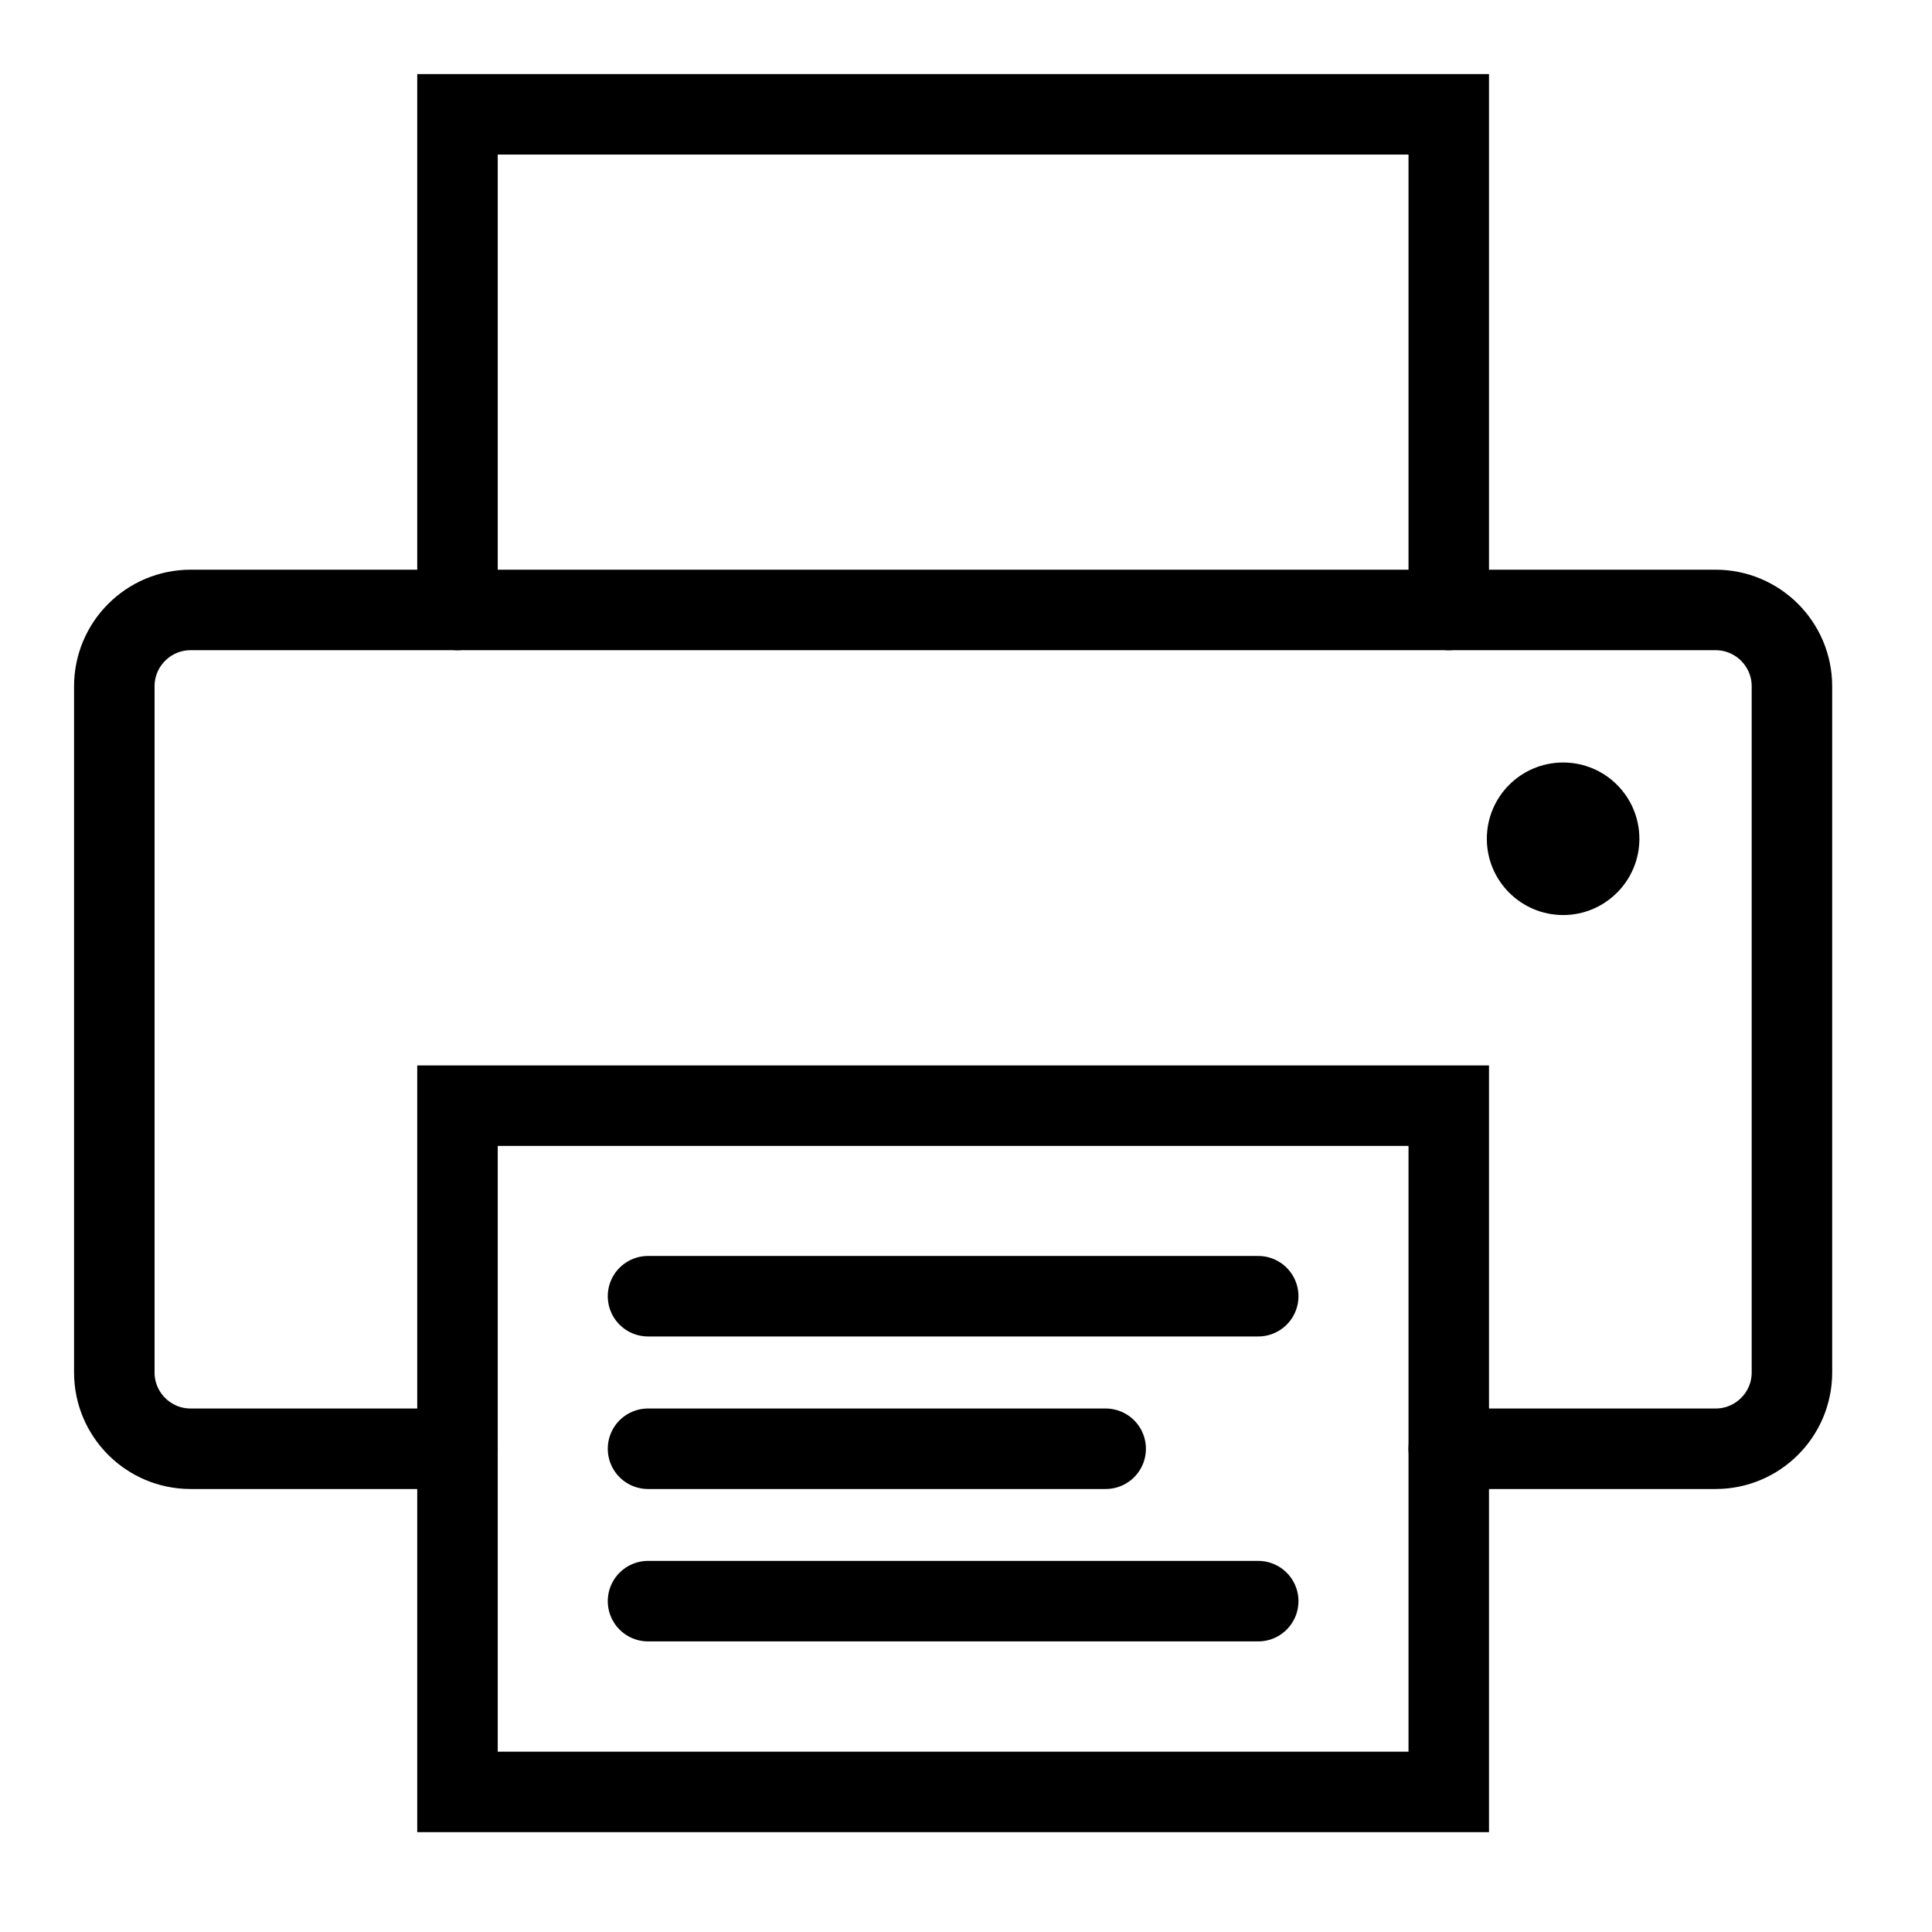
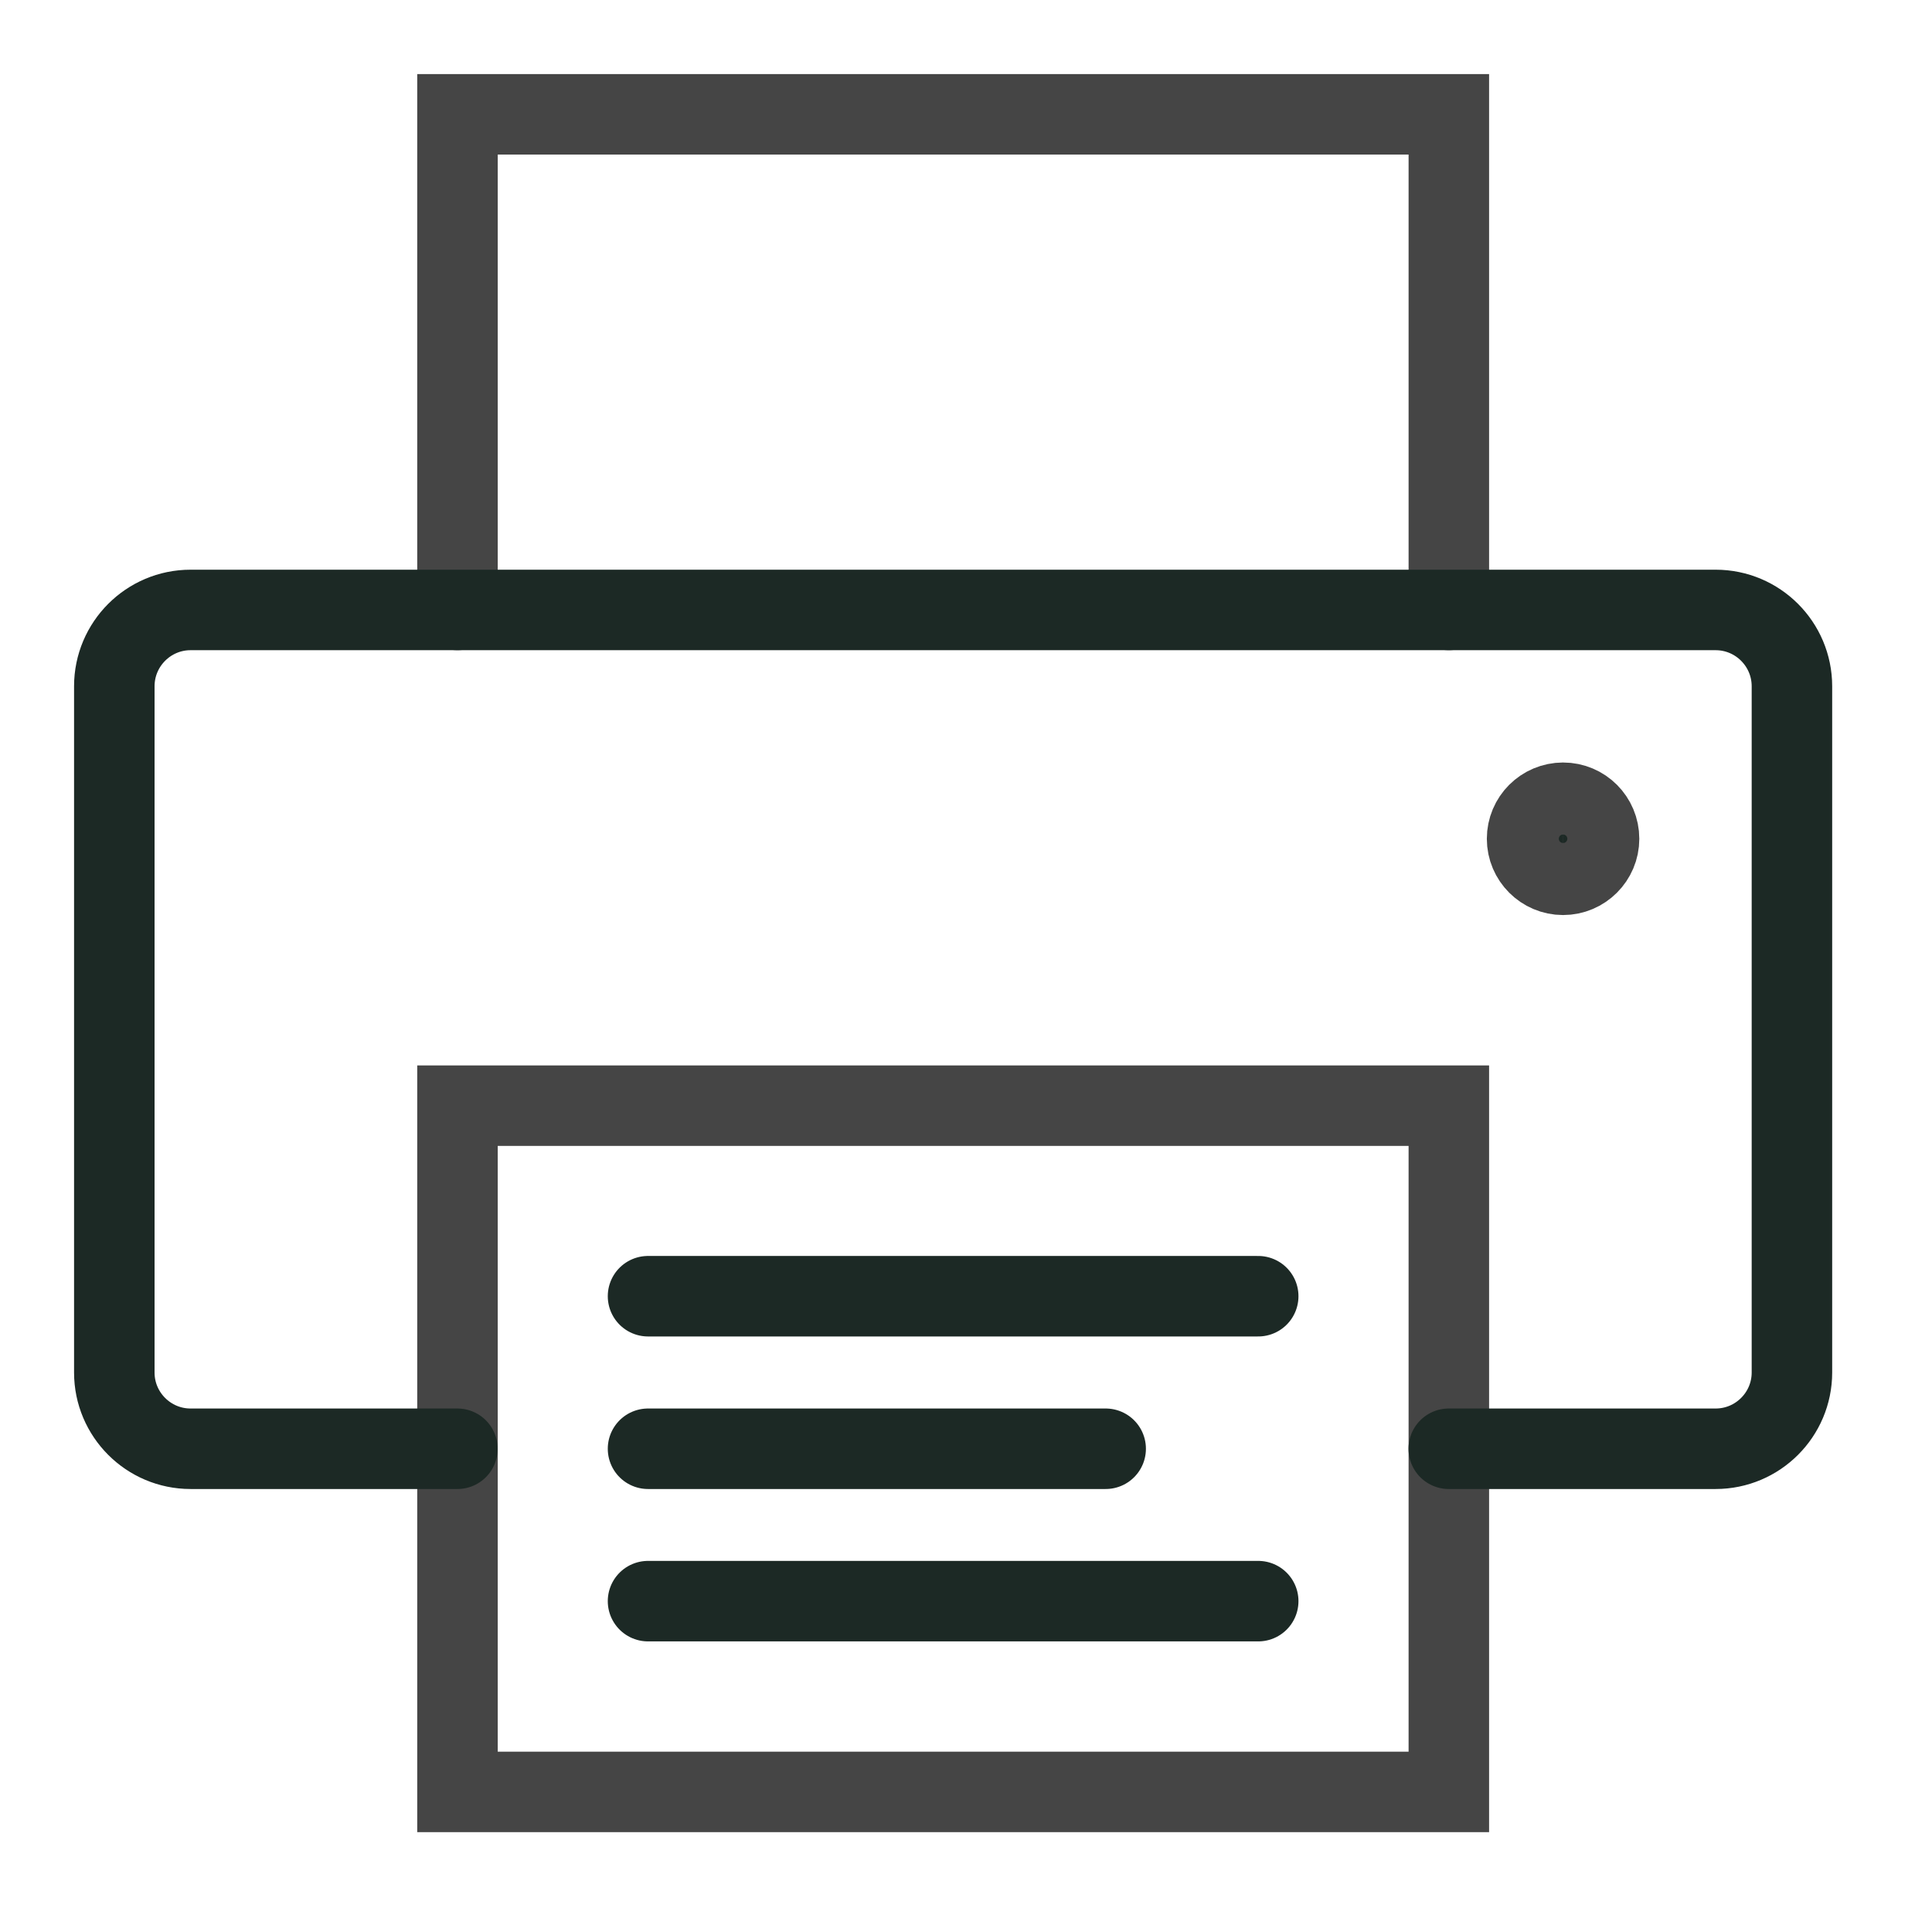
<svg xmlns="http://www.w3.org/2000/svg" width="24" height="24" viewBox="0 0 24 24" fill="none">
-   <path d="M20.365 10.42C20.365 10.942 19.94 11.367 19.418 11.367C18.895 11.367 18.47 10.942 18.47 10.42C18.47 9.895 18.895 9.472 19.418 9.472C19.94 9.472 20.365 9.895 20.365 10.42Z" fill="currentColor" />
-   <path d="M17.997 7.577V1.42H5.683V7.577" stroke="currentColor" stroke-miterlimit="10" stroke-linecap="round" />
-   <path d="M17.997 13.735V22.26H5.683V13.735H17.997Z" stroke="currentColor" stroke-miterlimit="10" stroke-linecap="round" />
-   <path d="M5.683 17.997H2.368C1.845 17.997 1.42 17.572 1.42 17.05V8.525C1.42 8.002 1.845 7.577 2.368 7.577H21.312C21.835 7.577 22.26 8.002 22.26 8.525V17.05C22.26 17.572 21.835 17.997 21.312 17.997H17.997" stroke="currentColor" stroke-miterlimit="10" stroke-linecap="round" />
-   <path d="M15.63 16.102H8.05" stroke="currentColor" stroke-miterlimit="10" stroke-linecap="round" />
-   <path d="M13.735 17.997H8.05" stroke="currentColor" stroke-miterlimit="10" stroke-linecap="round" />
-   <path d="M15.63 19.89H8.05" stroke="currentColor" stroke-miterlimit="10" stroke-linecap="round" />
+   <path d="M19.417 9.972C19.664 9.972 19.864 10.172 19.864 10.42C19.864 10.666 19.663 10.867 19.417 10.867C19.171 10.867 18.97 10.666 18.97 10.42C18.97 10.172 19.17 9.973 19.417 9.972Z" fill="#1C2925" stroke="#454545" />
+   <path d="M17.998 7.577V1.42H5.683V7.577" stroke="#454545" stroke-miterlimit="10" stroke-linecap="round" />
+   <path d="M17.998 13.735V22.26H5.683V13.735H17.998Z" stroke="#454545" stroke-miterlimit="10" stroke-linecap="round" />
+   <path d="M5.682 17.997H2.367C1.845 17.997 1.42 17.572 1.42 17.05V8.525C1.42 8.002 1.845 7.577 2.367 7.577H21.312C21.835 7.577 22.26 8.002 22.26 8.525V17.05C22.26 17.572 21.835 17.997 21.312 17.997H17.997" stroke="#1C2925" stroke-miterlimit="10" stroke-linecap="round" />
+   <path d="M15.63 16.102H8.05" stroke="#1C2925" stroke-miterlimit="10" stroke-linecap="round" />
+   <path d="M13.735 17.997H8.05" stroke="#1C2925" stroke-miterlimit="10" stroke-linecap="round" />
+   <path d="M15.63 19.89H8.05" stroke="#1C2925" stroke-miterlimit="10" stroke-linecap="round" />
</svg>
